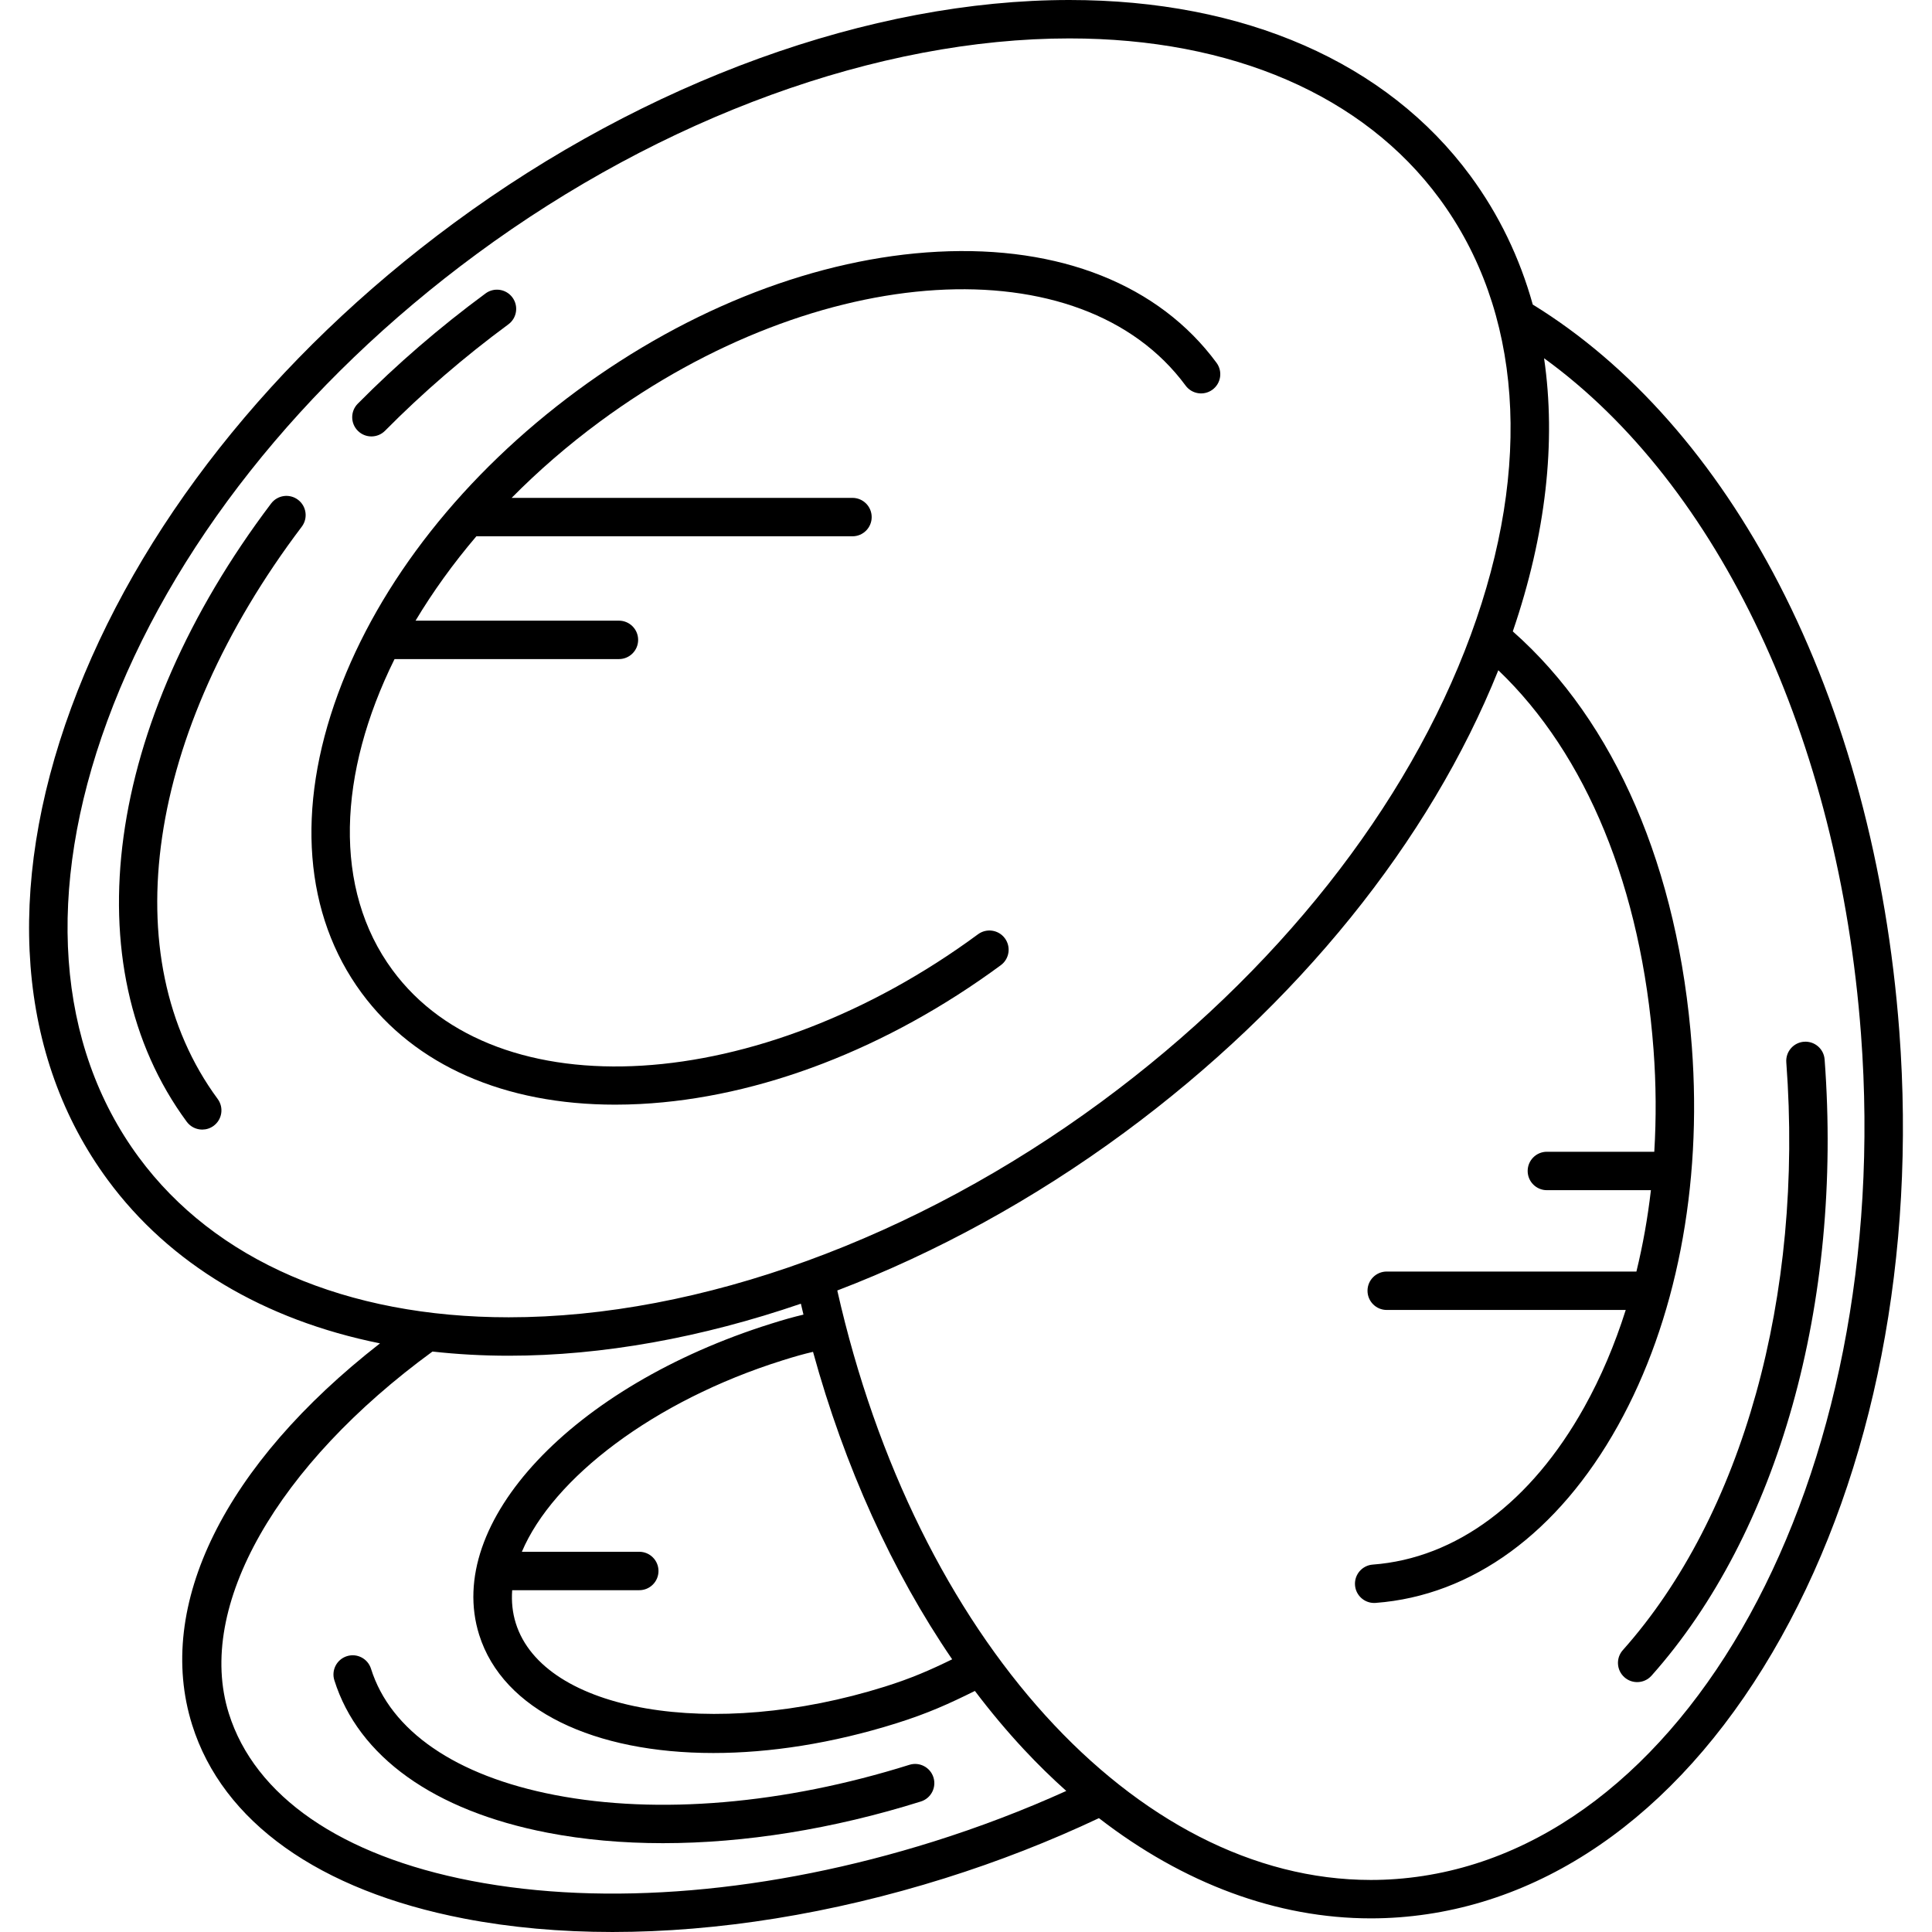
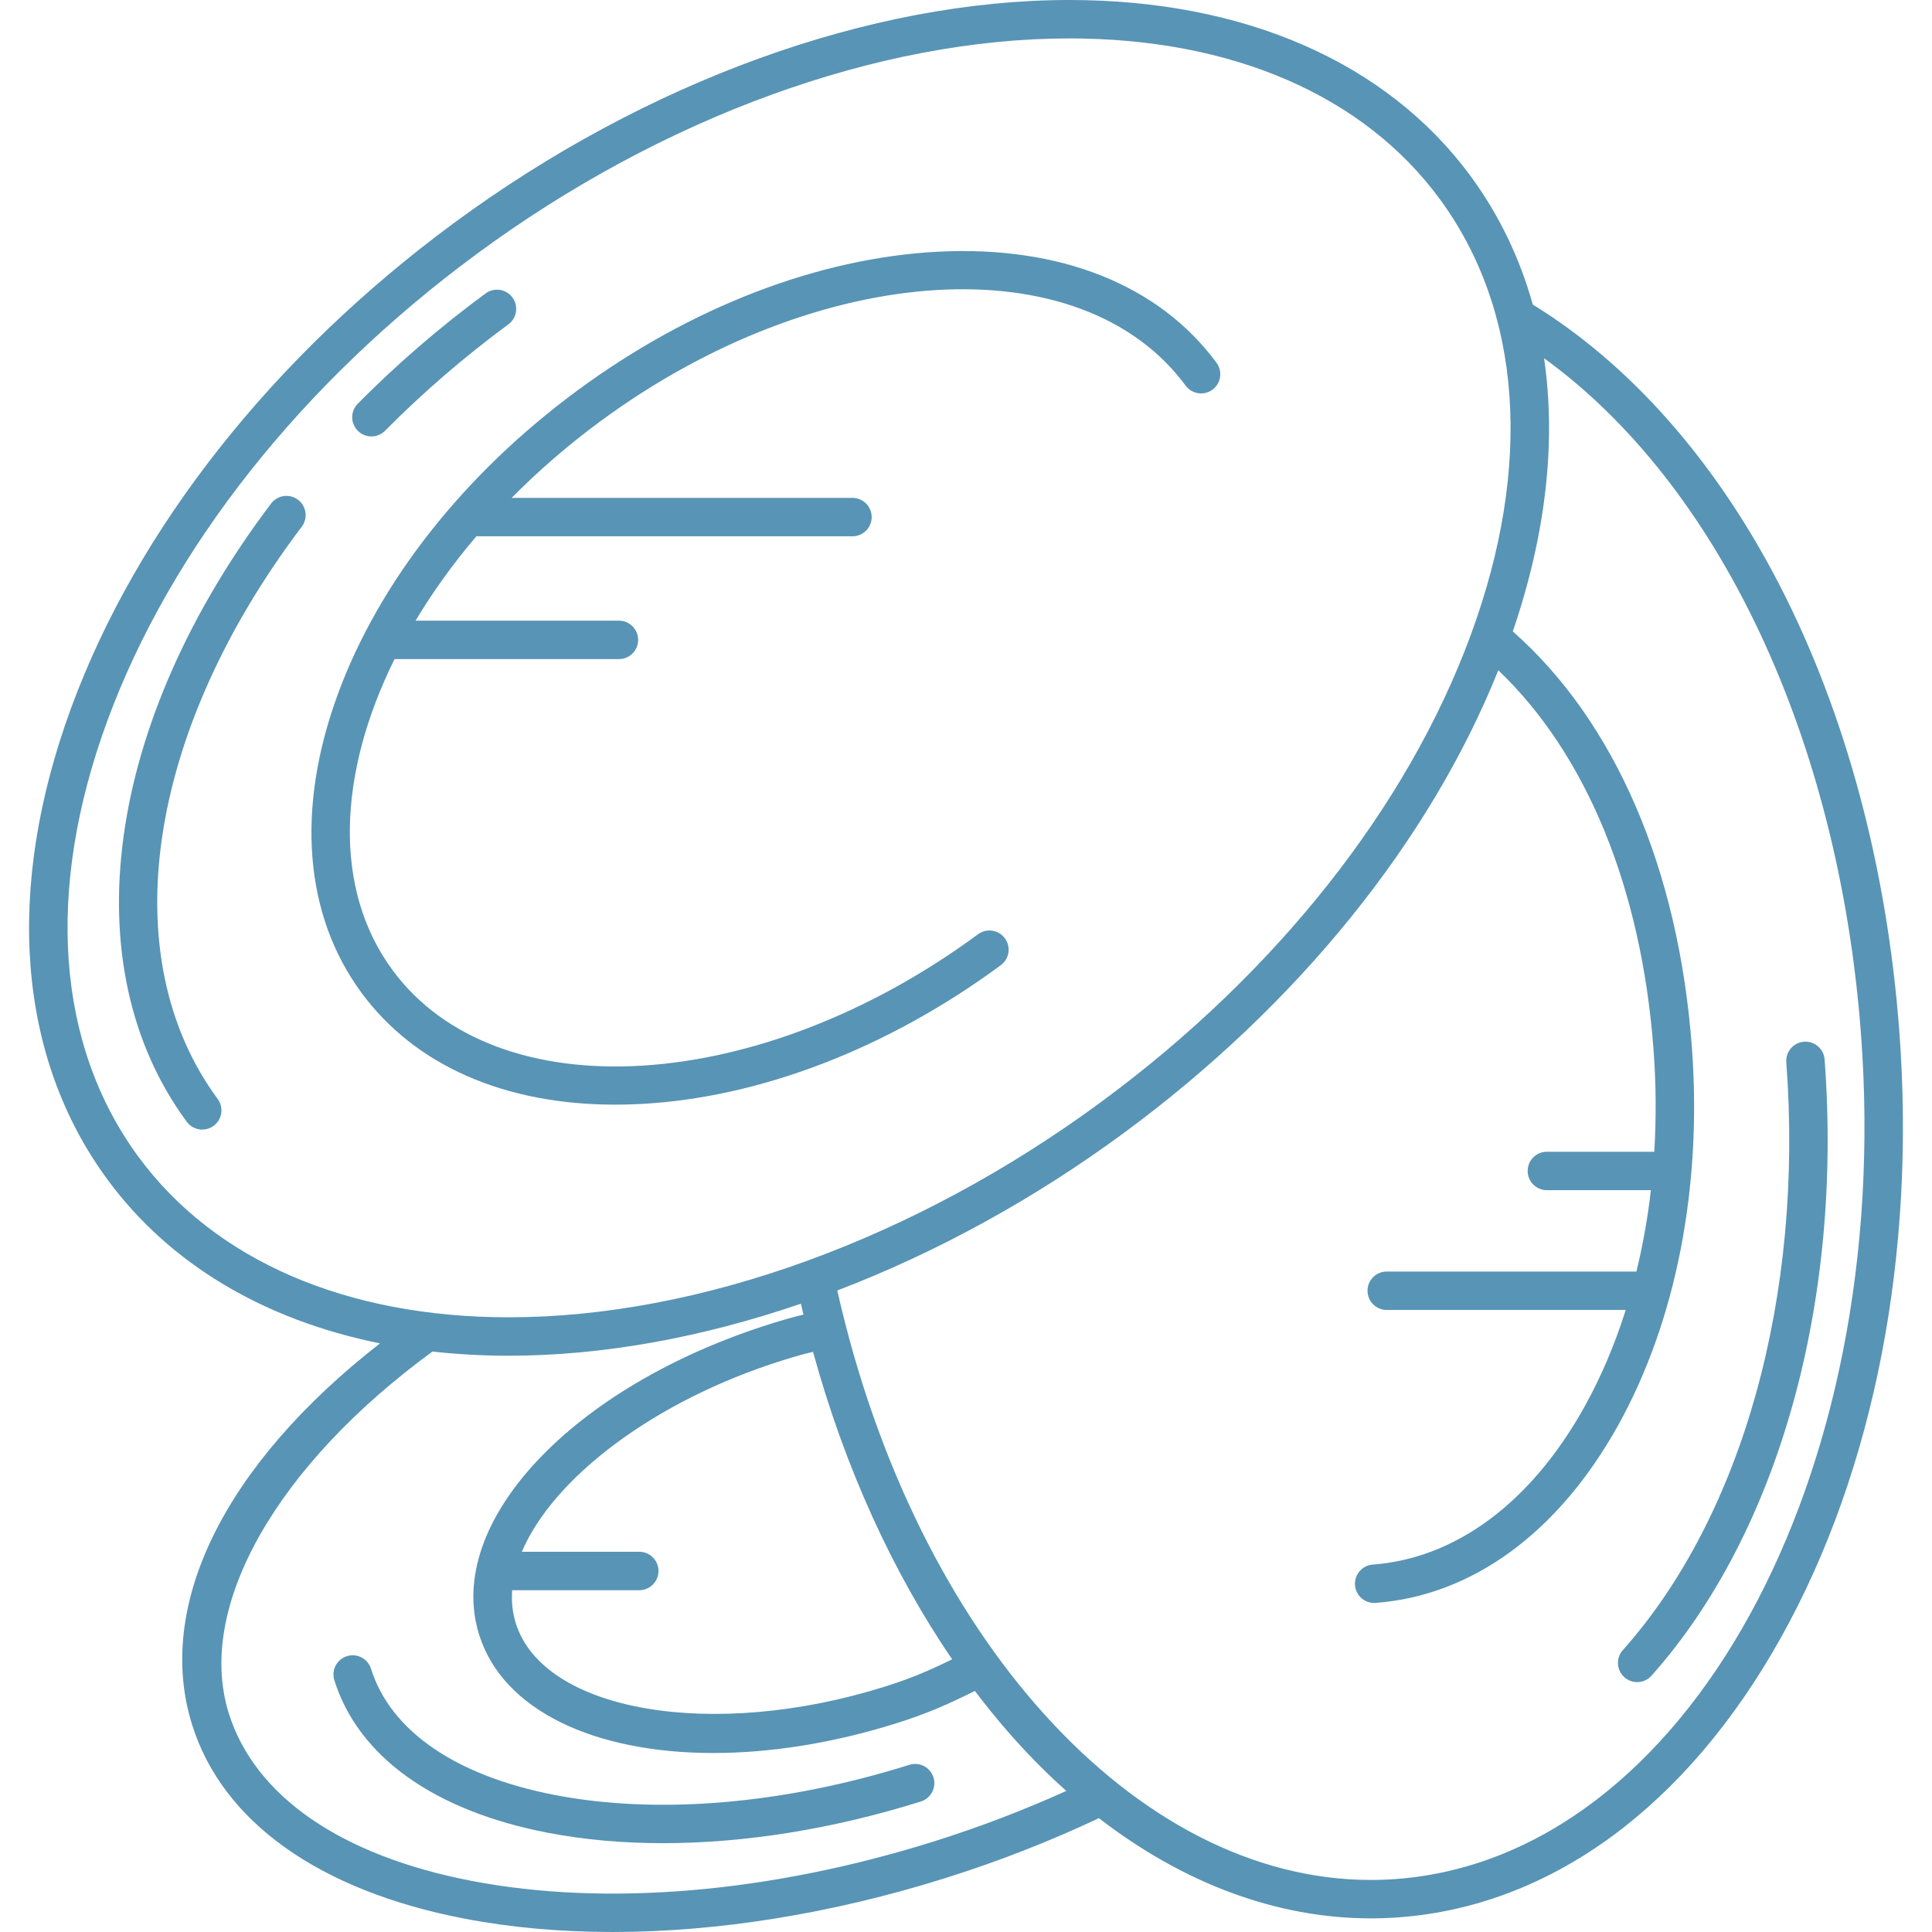
- <svg xmlns="http://www.w3.org/2000/svg" version="1.1" id="Capa_1" x="0px" y="0px" viewBox="0 0 427.437 427.437" style="enable-background:new 0 0 427.437 427.437;" xml:space="preserve">
+ <svg xmlns="http://www.w3.org/2000/svg" version="1.1" id="Capa_1" x="0px" y="0px" fill="#5894B5" viewBox="0 0 427.437 427.437" style="enable-background:new 0 0 427.437 427.437;" xml:space="preserve">
  <g>
    <path d="M82.172,96.556c1.095,0,2.189-0.42,3.021-1.261c8.328-8.416,17.507-16.335,27.279-23.537c1.89-1.392,2.293-4.053,0.9-5.943   c-1.394-1.889-4.054-2.293-5.943-0.9c-10.126,7.463-19.641,15.673-28.278,24.401c-1.65,1.668-1.637,4.359,0.032,6.01   C80.011,96.146,81.091,96.556,82.172,96.556z" />
    <path d="M65.936,110.571c-1.872-1.417-4.537-1.046-5.953,0.826C23.227,160.003,15.901,213.693,41.318,248.18   c0.834,1.13,2.121,1.729,3.425,1.729c0.876,0,1.76-0.27,2.519-0.829c1.89-1.393,2.292-4.053,0.899-5.943   c-23.131-31.384-15.829-81.083,18.602-126.613C68.178,114.652,67.808,111.986,65.936,110.571z" />
    <path d="M141.684,244.248c26.41-1.371,54.73-12.277,79.739-30.71c1.89-1.393,2.292-4.053,0.9-5.943   c-1.393-1.89-4.054-2.292-5.943-0.9c-48.376,35.654-106.487,39.212-129.539,7.934c-13.229-17.95-12.076-43.532,0.447-68.813h49.645   c2.348,0,4.25-1.903,4.25-4.25c0-2.347-1.902-4.25-4.25-4.25H91.935c3.798-6.341,8.299-12.605,13.455-18.666h83.211   c2.348,0,4.25-1.903,4.25-4.25c0-2.347-1.902-4.25-4.25-4.25h-75.404c5.884-5.954,12.421-11.636,19.57-16.905   c48.376-35.653,106.486-39.212,129.539-7.934c1.394,1.889,4.053,2.292,5.942,0.9c1.89-1.393,2.292-4.053,0.9-5.943   c-12.717-17.253-34.629-25.984-61.685-24.576c-26.41,1.371-54.73,12.277-79.739,30.71c-25.011,18.433-43.812,42.254-52.94,67.075   c-9.354,25.433-7.502,48.942,5.214,66.195c11.829,16.05,31.612,24.723,56.102,24.723   C137.935,244.395,139.797,244.346,141.684,244.248z" />
    <path d="M420.204,228.13c-2.721-36.305-11.92-70.503-26.601-98.899c-14.094-27.258-32.908-48.578-54.492-61.849   c-2.884-10.35-7.489-19.923-13.81-28.499C306.822,13.809,275.317,0,236.591,0c-43.985,0-93.619,17.988-136.175,49.351   c-40.009,29.487-70.07,67.555-84.646,107.19c-14.802,40.248-11.934,77.366,8.076,104.516c13.702,18.592,34.569,30.982,60.227,36.15   c-34.36,26.779-49.858,57.977-41.561,84.407c6.729,21.438,28.09,36.655,60.145,42.847c10.304,1.991,21.333,2.975,32.843,2.975   c23.265-0.001,48.482-4.025,73.559-11.897c11.789-3.7,23.236-8.174,34.069-13.292c18.721,14.487,39.424,22.175,60.167,22.174   c2.085,0,4.174-0.078,6.258-0.234c33.633-2.521,63.652-24.539,84.528-61.998C414.642,325.302,423.918,277.691,420.204,228.13z    M30.689,256.014c-18.26-24.775-20.725-59.06-6.941-96.539c14.008-38.092,43.027-74.771,81.712-103.282   C146.585,25.884,194.381,8.5,236.591,8.5c35.957,0,65.031,12.582,81.867,35.426c18.259,24.775,20.725,59.06,6.941,96.539   c-14.008,38.092-43.027,74.771-81.712,103.282c-41.126,30.31-88.922,47.693-131.132,47.693   C76.599,291.44,47.525,278.859,30.689,256.014z M113.314,351.816h28.12c2.348,0,4.25-1.903,4.25-4.25c0-2.347-1.902-4.25-4.25-4.25   h-25.976c6.872-16.256,29.151-33.395,57.64-42.337c2.885-0.906,4.529-1.366,6.776-1.898c6.975,25.38,17.524,48.64,30.784,68.026   c-4.811,2.353-8.993,4.192-14.904,6.048c-38.11,11.962-75.495,5.544-81.636-14.018C113.38,356.786,113.133,354.333,113.314,351.816   z M206.514,407.431c-36.163,11.352-72.475,14.436-102.244,8.685c-28.846-5.572-47.898-18.729-53.648-37.047   c-7.425-23.655,10.849-55.073,45.062-80.053c5.451,0.609,11.079,0.925,16.873,0.925c20.733,0,42.72-4,64.63-11.51   c0.186,0.808,0.38,1.611,0.573,2.415c-2.36,0.563-4.165,1.068-7.207,2.023c-43.973,13.803-72.323,44.03-64.543,68.813   c5.271,16.792,25.576,26.155,51.804,26.154c12.481,0,26.309-2.122,40.487-6.573c6.993-2.195,11.672-4.326,17.386-7.158   c3.467,4.585,7.093,8.917,10.87,12.966c3.038,3.258,6.159,6.307,9.347,9.158C226.493,400.49,216.635,404.253,206.514,407.431z    M308.918,415.712c-1.885,0.142-3.761,0.211-5.639,0.211c-51.933-0.003-100.691-53.547-118.038-130.413   c21.847-8.355,43.452-20.154,63.489-34.92c38.361-28.273,67.568-64.436,82.758-102.305c19.519,18.648,31.664,48.22,34.34,83.921   c0.574,7.654,0.615,15.219,0.167,22.61h-23.763c-2.347,0-4.25,1.903-4.25,4.25c0,2.347,1.903,4.25,4.25,4.25h23.016   c-0.711,6.176-1.786,12.191-3.207,18H306.8c-2.347,0-4.25,1.903-4.25,4.25c0,2.347,1.903,4.25,4.25,4.25h52.878   c-2.421,7.659-5.478,14.874-9.162,21.483c-11.755,21.094-28.38,33.471-46.811,34.853c-2.341,0.176-4.097,2.215-3.921,4.556   c0.168,2.232,2.03,3.932,4.233,3.932c0.107,0,0.215-0.004,0.322-0.012c21.373-1.602,40.408-15.52,53.601-39.191   c12.875-23.101,18.687-52.886,16.364-83.868c-2.951-39.38-17.005-71.925-39.612-91.877c7.347-21.454,9.623-41.947,6.919-60.433   c38.659,27.996,65.213,84.081,70.115,149.505C419.093,327.047,372.974,410.911,308.918,415.712z" />
    <path d="M399.122,230.475c-2.34,0.176-4.096,2.215-3.92,4.556c3.871,51.651-9.648,100.266-36.167,130.044   c-1.561,1.753-1.405,4.439,0.348,6c0.811,0.722,1.819,1.076,2.824,1.076c1.171,0,2.336-0.481,3.176-1.423   c28.02-31.464,42.335-82.43,38.296-136.333C403.502,232.055,401.479,230.308,399.122,230.475z" />
    <path d="M201.189,390.452c-27.762,8.713-55.619,11.084-78.442,6.673c-21.897-4.231-36.34-14.15-40.666-27.932   c-0.703-2.24-3.088-3.487-5.328-2.782c-2.239,0.703-3.484,3.088-2.781,5.328c5.305,16.901,22.055,28.881,47.163,33.732   c8.013,1.548,16.589,2.314,25.537,2.314c18.056,0,37.617-3.12,57.063-9.222c2.24-0.703,3.485-3.088,2.783-5.328   C205.814,390.995,203.429,389.747,201.189,390.452z" />
  </g>
  <g>
</g>
  <g>
</g>
  <g>
</g>
  <g>
</g>
  <g>
</g>
  <g>
</g>
  <g>
</g>
  <g>
</g>
  <g>
</g>
  <g>
</g>
  <g>
</g>
  <g>
</g>
  <g>
</g>
  <g>
</g>
  <g>
</g>
</svg>
